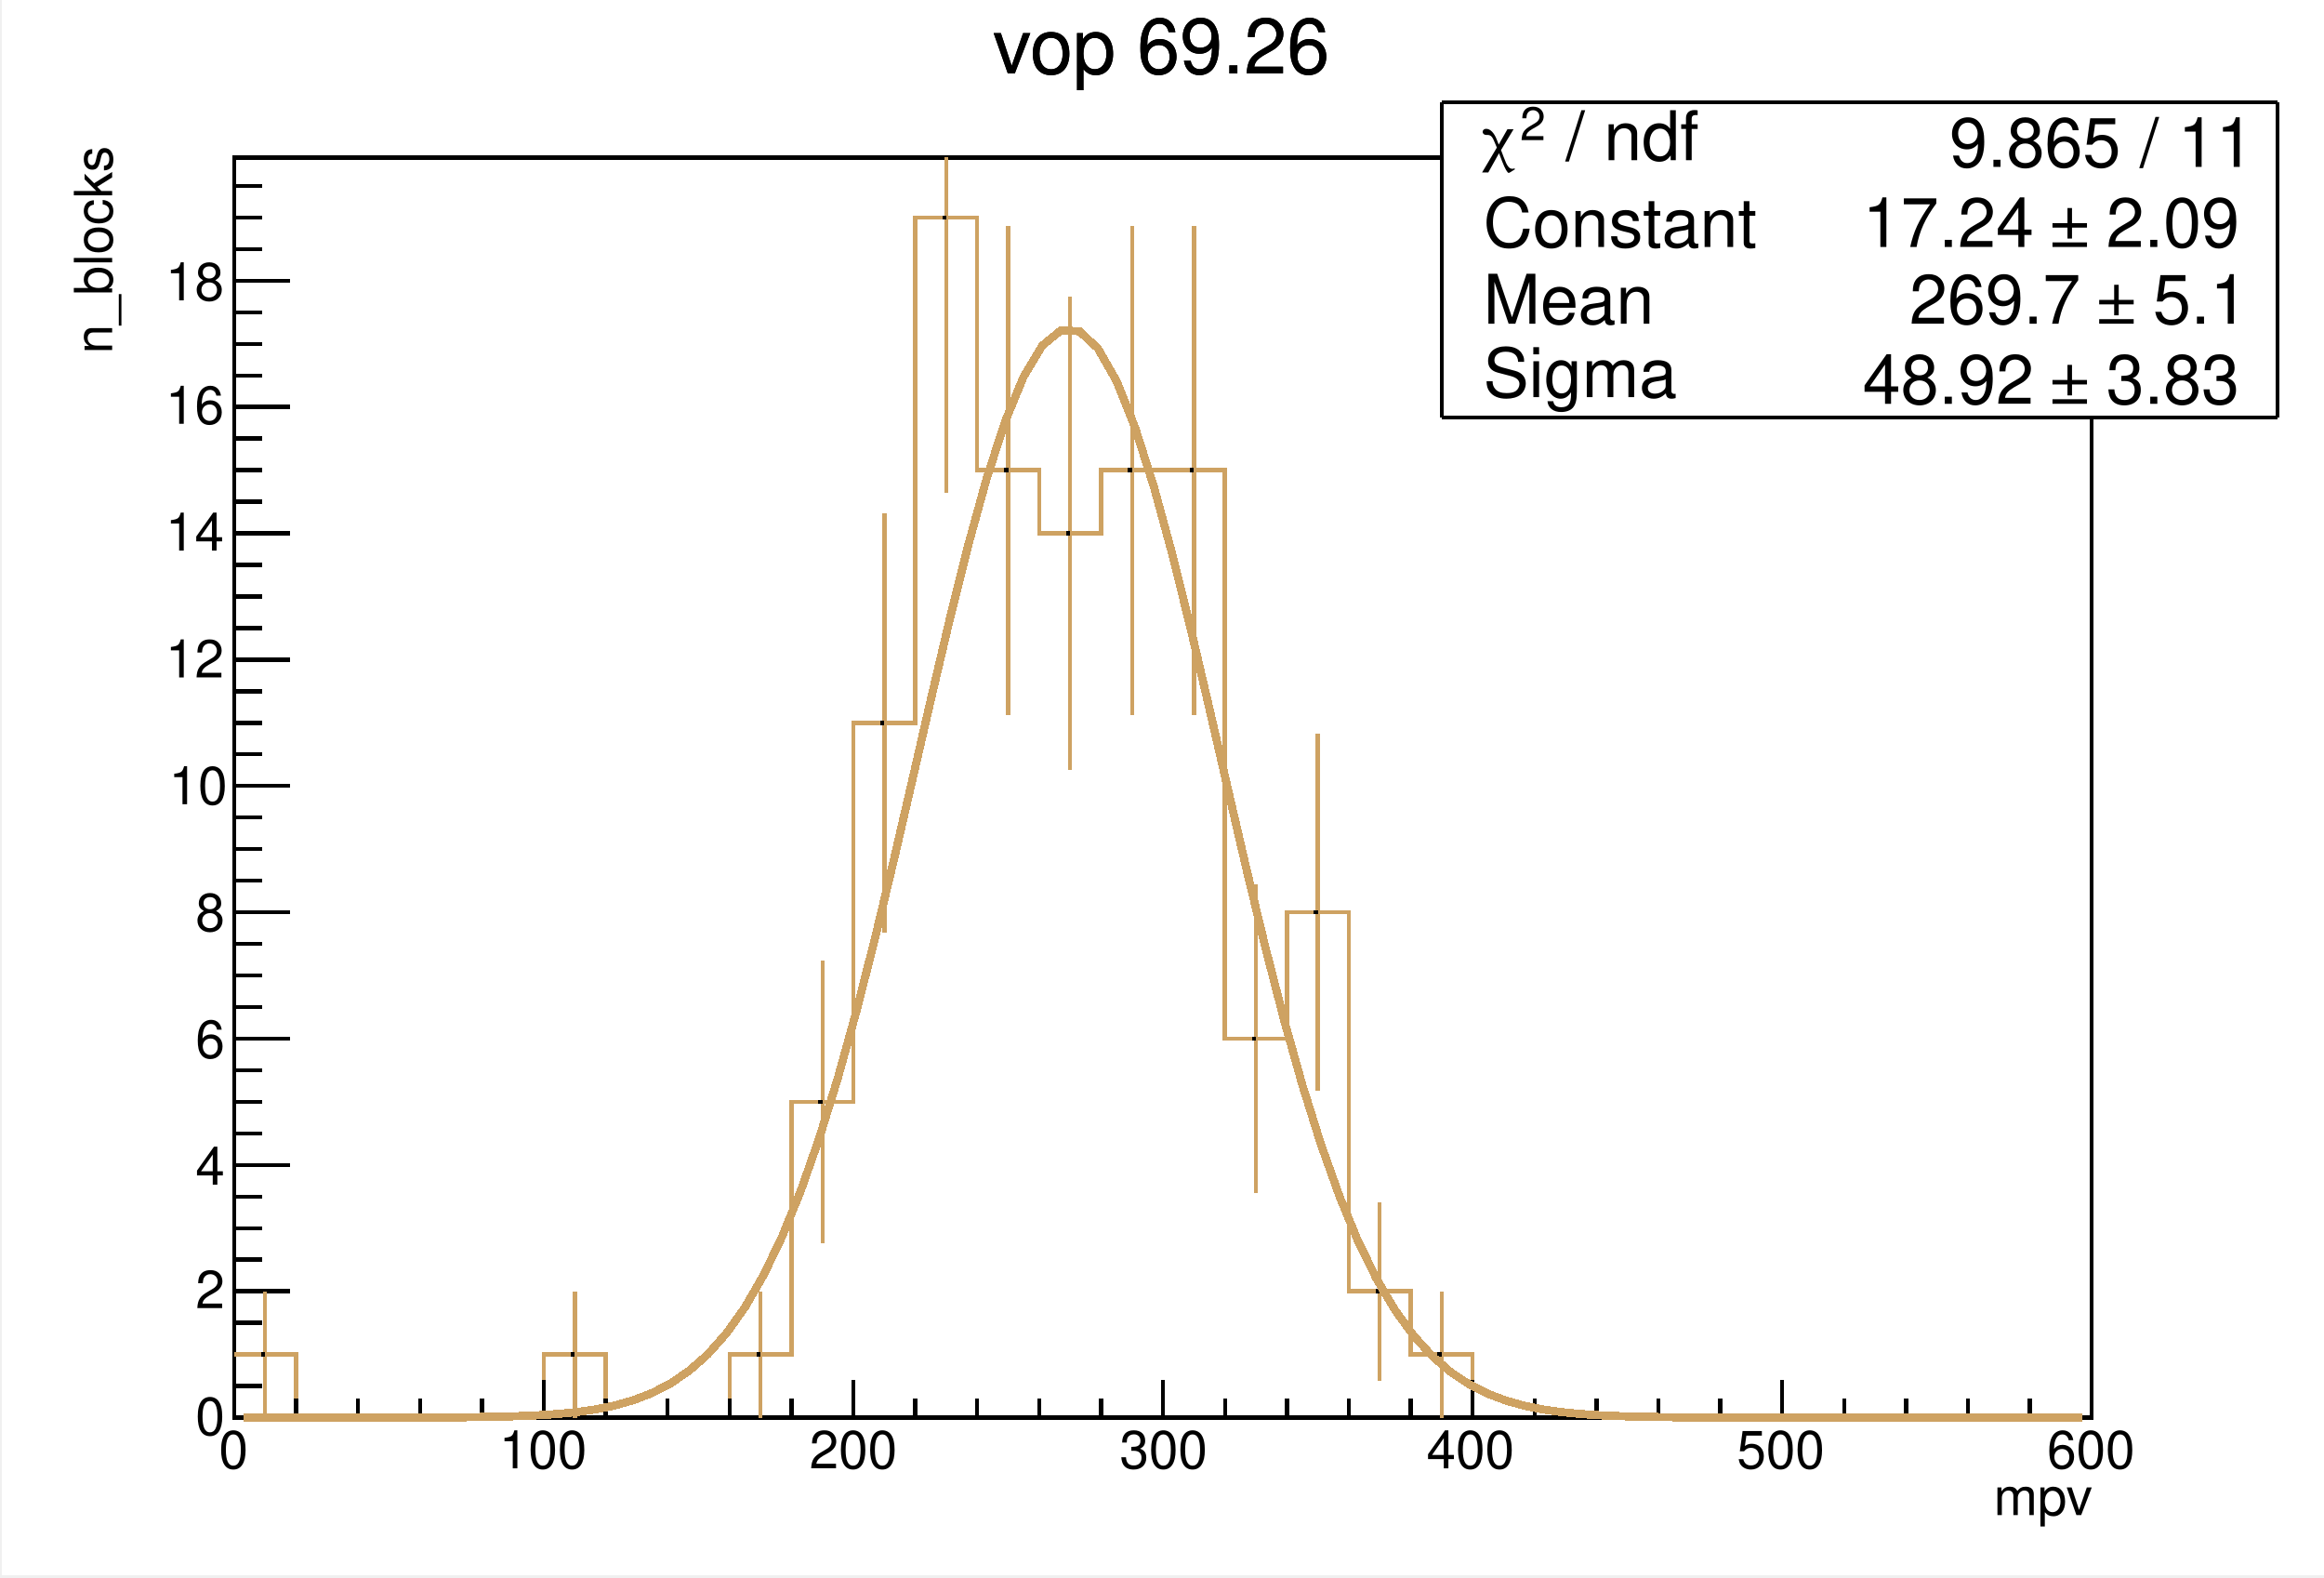
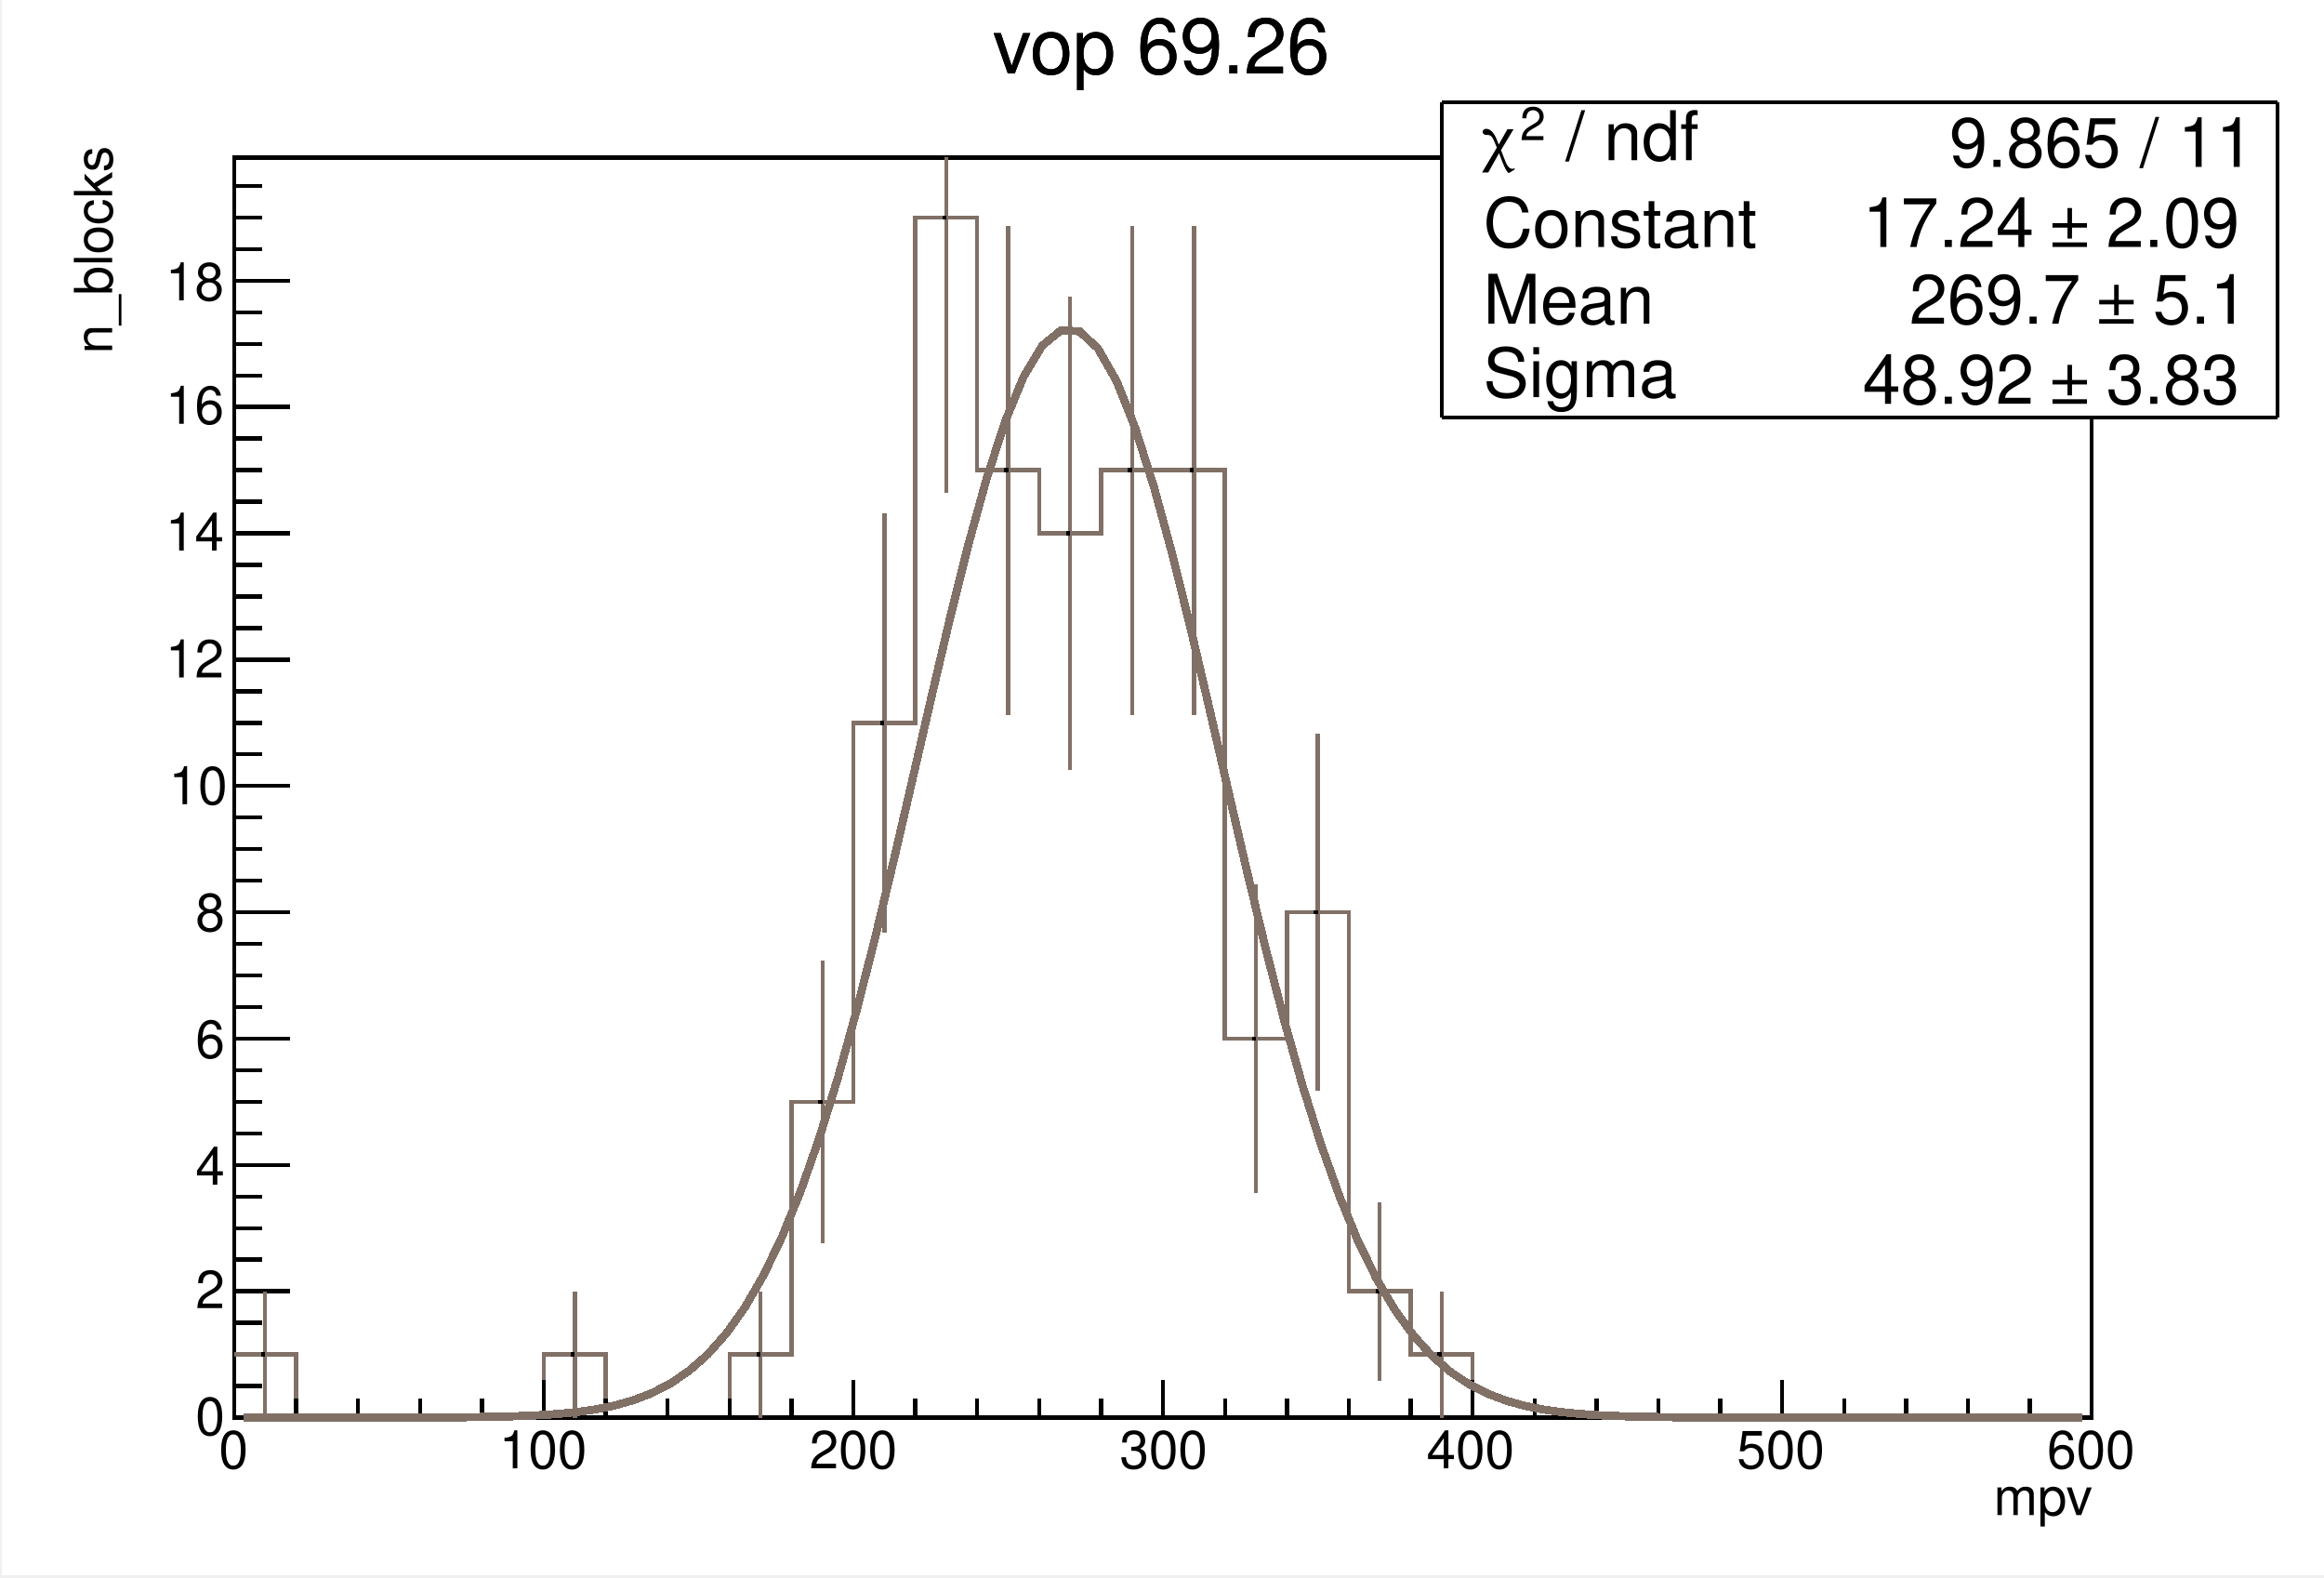
<svg xmlns="http://www.w3.org/2000/svg" width="567.429" height="384.969" viewBox="0 0 567.429 384.969" shape-rendering="crispEdges">
  <defs>
</defs>
  <rect x="0.5" y="0" width="566.929" height="384.469" fill="white" />
  <rect x="57.193" y="38.447" width="453.543" height="307.575" fill="white" />
  <rect x="57.193" y="38.447" width="453.543" height="307.575" fill="none" stroke="black" />
-   <path d="M57.193,330.605h 15.118v 15.417h 60.472v -15.417h 15.118v 15.417h 30.236v -15.417h 15.118v -61.669h 15.118v -92.504h 15.118v -123.338h 15.118v 61.669h 15.118v 15.417h 15.118v -15.417h 30.236v 138.756h 15.118v -30.835h  15.118v 92.504h 15.118v 15.417h 15.118v 15.417h 151.181" fill="none" stroke="#cea262" />
-   <path d="M59.461,346.022h 40.819l 4.535, -0.035l 4.535, -0.024l 4.535, -0.038l 4.535, -0.06l 4.535, -0.093l 4.535, -0.142l 4.535, -0.214l 4.535, -0.316l 4.535, -0.461l 4.535, -0.66l 4.535,  -0.93l 4.535, -1.289l 4.535, -1.756l 4.535, -2.353l 4.535, -3.099l 4.535, -4.012l 4.535, -5.103l 4.535, -6.377l 4.535, -7.826l 4.535, -9.427l 4.535, -11.143l 4.535, -12.916l 4.535, -14.673l 4.535,  -16.323l 4.535, -17.761l 4.535, -18.879l 4.535, -19.569l 4.535, -19.731l 4.535, -19.288l 4.535, -18.188l 4.535, -16.417l 4.535, -14l 4.535, -11.005l 4.535, -7.538l 4.535, -3.74l 4.535, 0.224l 4.535,  4.179l 4.535, 7.948l 4.535, 11.368l 4.535, 14.302" fill="none" stroke="#cea262" stroke-width="2" />
-   <path d="M281.697,118.658l 4.535, 16.649l 4.535, 18.345l 4.535, 19.369l 4.535, 19.742l 4.535, 19.516l 4.535, 18.773l 4.535, 17.613l 4.535, 16.145l 4.535, 14.479l 4.535, 12.716l 4.535, 10.946l 4.535, 9.24l 4.535,  7.655l 4.535, 6.225l 4.535, 4.972l 4.535, 3.901l 4.535, 3.007l 4.535, 2.279l 4.535, 1.697l 4.535, 1.243l 4.535, 0.895l 4.535, 0.634l 4.535, 0.442l 4.535, 0.303l 4.535, 0.204l 4.535, 0.136l  4.535, 0.089l 4.535, 0.057l 4.535, 0.036l 4.535, 0.022l 4.535, 0.033h 81.638" fill="none" stroke="#cea262" stroke-width="2" />
-   <path d="M503.933,346.022h 4.535" fill="none" stroke="#cea262" stroke-width="2" />
+   <path d="M57.193,330.605h 15.118v 15.417h 60.472v -15.417h 15.118v 15.417h 30.236v -15.417h 15.118v -61.669h 15.118v -92.504h 15.118v -123.338h 15.118v 61.669h 15.118v 15.417h 15.118v -15.417h 30.236v 138.756h 15.118v -30.835h  15.118v 92.504h 15.118v 15.417h 15.118v 15.417h 151.181" fill="none" stroke="#817066" />
+   <path d="M59.461,346.022h 40.819l 4.535, -0.035l 4.535, -0.024l 4.535, -0.038l 4.535, -0.06l 4.535, -0.093l 4.535, -0.142l 4.535, -0.214l 4.535, -0.316l 4.535, -0.461l 4.535, -0.66l 4.535,  -0.93l 4.535, -1.289l 4.535, -1.756l 4.535, -2.353l 4.535, -3.099l 4.535, -4.012l 4.535, -5.103l 4.535, -6.377l 4.535, -7.826l 4.535, -9.427l 4.535, -11.143l 4.535, -12.916l 4.535, -14.673l 4.535,  -16.323l 4.535, -17.761l 4.535, -18.879l 4.535, -19.569l 4.535, -19.731l 4.535, -19.288l 4.535, -18.188l 4.535, -16.417l 4.535, -14l 4.535, -11.005l 4.535, -7.538l 4.535, -3.74l 4.535, 0.224l 4.535,  4.179l 4.535, 7.948l 4.535, 11.368l 4.535, 14.302" fill="none" stroke="#817066" stroke-width="2" />
+   <path d="M281.697,118.658l 4.535, 16.649l 4.535, 18.345l 4.535, 19.369l 4.535, 19.742l 4.535, 19.516l 4.535, 18.773l 4.535, 17.613l 4.535, 16.145l 4.535, 14.479l 4.535, 12.716l 4.535, 10.946l 4.535, 9.24l 4.535,  7.655l 4.535, 6.225l 4.535, 4.972l 4.535, 3.901l 4.535, 3.007l 4.535, 2.279l 4.535, 1.697l 4.535, 1.243l 4.535, 0.895l 4.535, 0.634l 4.535, 0.442l 4.535, 0.303l 4.535, 0.204l 4.535, 0.136l  4.535, 0.089l 4.535, 0.057l 4.535, 0.036l 4.535, 0.022l 4.535, 0.033h 81.638" fill="none" stroke="#817066" stroke-width="2" />
+   <path d="M503.933,346.022h 4.535" fill="none" stroke="#817066" stroke-width="2" />
  <path d="M57.193,346.022h 453.543" fill="none" stroke="black" />
  <path d="M57.193,336.795v 9.227" fill="none" stroke="black" />
  <path d="M72.311,341.409v 4.614" fill="none" stroke="black" />
  <path d="M87.429,341.409v 4.614" fill="none" stroke="black" />
  <path d="M102.547,341.409v 4.614" fill="none" stroke="black" />
  <path d="M117.665,341.409v 4.614" fill="none" stroke="black" />
  <path d="M132.783,336.795v 9.227" fill="none" stroke="black" />
  <path d="M147.902,341.409v 4.614" fill="none" stroke="black" />
  <path d="M163.02,341.409v 4.614" fill="none" stroke="black" />
  <path d="M178.138,341.409v 4.614" fill="none" stroke="black" />
  <path d="M193.256,341.409v 4.614" fill="none" stroke="black" />
  <path d="M208.374,336.795v 9.227" fill="none" stroke="black" />
  <path d="M223.492,341.409v 4.614" fill="none" stroke="black" />
  <path d="M238.61,341.409v 4.614" fill="none" stroke="black" />
  <path d="M253.728,341.409v 4.614" fill="none" stroke="black" />
  <path d="M268.846,341.409v 4.614" fill="none" stroke="black" />
  <path d="M283.965,336.795v 9.227" fill="none" stroke="black" />
  <path d="M299.083,341.409v 4.614" fill="none" stroke="black" />
  <path d="M314.201,341.409v 4.614" fill="none" stroke="black" />
  <path d="M329.319,341.409v 4.614" fill="none" stroke="black" />
  <path d="M344.437,341.409v 4.614" fill="none" stroke="black" />
  <path d="M359.555,336.795v 9.227" fill="none" stroke="black" />
  <path d="M374.673,341.409v 4.614" fill="none" stroke="black" />
  <path d="M389.791,341.409v 4.614" fill="none" stroke="black" />
  <path d="M404.909,341.409v 4.614" fill="none" stroke="black" />
  <path d="M420.028,341.409v 4.614" fill="none" stroke="black" />
  <path d="M435.146,336.795v 9.227" fill="none" stroke="black" />
  <path d="M450.264,341.409v 4.614" fill="none" stroke="black" />
  <path d="M465.382,341.409v 4.614" fill="none" stroke="black" />
  <path d="M480.5,341.409v 4.614" fill="none" stroke="black" />
  <path d="M495.618,341.409v 4.614" fill="none" stroke="black" />
  <path d="M510.736,336.795v 9.227" fill="none" stroke="black" />
  <text xml:space="preserve" x="53.446" y="358.403" fill="black" font-size="12.845" font-family="Helvetica">0</text>
  <text xml:space="preserve" x="121.868" y="358.403" fill="black" font-size="12.845" font-family="Helvetica">100</text>
  <text xml:space="preserve" x="197.622" y="358.403" fill="black" font-size="12.845" font-family="Helvetica">200</text>
  <text xml:space="preserve" x="273.375" y="358.403" fill="black" font-size="12.845" font-family="Helvetica">300</text>
  <text xml:space="preserve" x="348.314" y="358.403" fill="black" font-size="12.845" font-family="Helvetica">400</text>
  <text xml:space="preserve" x="424.068" y="358.403" fill="black" font-size="12.845" font-family="Helvetica">500</text>
  <text xml:space="preserve" x="499.821" y="358.403" fill="black" font-size="12.845" font-family="Helvetica">600</text>
  <text xml:space="preserve" x="486.788" y="369.807" fill="black" font-size="12.845" font-family="Helvetica">mpv</text>
  <path d="M57.193,346.022v -307.575" fill="none" stroke="black" />
  <path d="M70.799,346.022h -13.606" fill="none" stroke="black" />
  <path d="M63.996,338.314h -6.803" fill="none" stroke="black" />
  <path d="M63.996,330.605h -6.803" fill="none" stroke="black" />
  <path d="M63.996,322.896h -6.803" fill="none" stroke="black" />
  <path d="M70.799,315.188h -13.606" fill="none" stroke="black" />
  <path d="M63.996,307.479h -6.803" fill="none" stroke="black" />
  <path d="M63.996,299.77h -6.803" fill="none" stroke="black" />
  <path d="M63.996,292.062h -6.803" fill="none" stroke="black" />
  <path d="M70.799,284.353h -13.606" fill="none" stroke="black" />
  <path d="M63.996,276.644h -6.803" fill="none" stroke="black" />
  <path d="M63.996,268.936h -6.803" fill="none" stroke="black" />
  <path d="M63.996,261.227h -6.803" fill="none" stroke="black" />
  <path d="M70.799,253.518h -13.606" fill="none" stroke="black" />
  <path d="M63.996,245.81h -6.803" fill="none" stroke="black" />
  <path d="M63.996,238.101h -6.803" fill="none" stroke="black" />
  <path d="M63.996,230.392h -6.803" fill="none" stroke="black" />
  <path d="M70.799,222.684h -13.606" fill="none" stroke="black" />
  <path d="M63.996,214.975h -6.803" fill="none" stroke="black" />
  <path d="M63.996,207.266h -6.803" fill="none" stroke="black" />
  <path d="M63.996,199.558h -6.803" fill="none" stroke="black" />
  <path d="M70.799,191.849h -13.606" fill="none" stroke="black" />
  <path d="M63.996,184.141h -6.803" fill="none" stroke="black" />
  <path d="M63.996,176.432h -6.803" fill="none" stroke="black" />
  <path d="M63.996,168.723h -6.803" fill="none" stroke="black" />
  <path d="M70.799,161.015h -13.606" fill="none" stroke="black" />
  <path d="M63.996,153.306h -6.803" fill="none" stroke="black" />
  <path d="M63.996,145.597h -6.803" fill="none" stroke="black" />
  <path d="M63.996,137.889h -6.803" fill="none" stroke="black" />
  <path d="M70.799,130.18h -13.606" fill="none" stroke="black" />
  <path d="M63.996,122.471h -6.803" fill="none" stroke="black" />
  <path d="M63.996,114.763h -6.803" fill="none" stroke="black" />
  <path d="M63.996,107.054h -6.803" fill="none" stroke="black" />
  <path d="M70.799,99.345h -13.606" fill="none" stroke="black" />
  <path d="M63.996,91.637h -6.803" fill="none" stroke="black" />
  <path d="M63.996,83.928h -6.803" fill="none" stroke="black" />
  <path d="M63.996,76.219h -6.803" fill="none" stroke="black" />
  <path d="M70.799,68.511h -13.606" fill="none" stroke="black" />
  <path d="M70.799,68.511h -13.606" fill="none" stroke="black" />
  <path d="M63.996,60.802h -6.803" fill="none" stroke="black" />
  <path d="M63.996,53.093h -6.803" fill="none" stroke="black" />
  <path d="M63.996,45.385h -6.803" fill="none" stroke="black" />
  <text xml:space="preserve" x="47.744" y="350.258" fill="black" font-size="12.845" font-family="Helvetica">0</text>
  <text xml:space="preserve" x="47.744" y="319.305" fill="black" font-size="12.845" font-family="Helvetica">2</text>
  <text xml:space="preserve" x="47.744" y="289.166" fill="black" font-size="12.845" font-family="Helvetica">4</text>
  <text xml:space="preserve" x="47.744" y="258.213" fill="black" font-size="12.845" font-family="Helvetica">6</text>
  <text xml:space="preserve" x="47.744" y="227.26" fill="black" font-size="12.845" font-family="Helvetica">8</text>
  <text xml:space="preserve" x="41.228" y="196.307" fill="black" font-size="12.845" font-family="Helvetica">10</text>
  <text xml:space="preserve" x="40.413" y="165.354" fill="black" font-size="12.845" font-family="Helvetica">12</text>
  <text xml:space="preserve" x="40.413" y="134.401" fill="black" font-size="12.845" font-family="Helvetica">14</text>
  <text xml:space="preserve" x="40.413" y="103.448" fill="black" font-size="12.845" font-family="Helvetica">16</text>
  <text xml:space="preserve" x="40.413" y="73.31" fill="black" font-size="12.845" font-family="Helvetica">18</text>
  <g transform="rotate(-90,27.3803,86.3427)">
    <text xml:space="preserve" x="27.38" y="86.343" fill="black" font-size="12.845" font-family="Helvetica">n_blocks</text>
  </g>
  <text xml:space="preserve" x="242.422" y="17.92" fill="black" font-size="18.794" font-family="Helvetica">vop 69.26</text>
  <rect x="351.996" y="24.991" width="204.094" height="76.894" fill="white" />
  <path d="M351.996,101.884h 204.094" fill="none" stroke="black" />
  <path d="M556.091,101.884v -76.894" fill="none" stroke="black" />
  <path d="M556.091,24.991h -204.094" fill="none" stroke="black" />
  <path d="M351.996,24.991v 76.894" fill="none" stroke="black" />
  <text xml:space="preserve" x="377.638" y="39.099" fill="black" font-size="16.725" font-family="Helvetica"> / ndf </text>
  <text xml:space="preserve" x="371.122" y="34.211" fill="black" font-size="11.317" font-family="Helvetica">2</text>
  <text xml:space="preserve" x="362.162" y="39.099" fill="black" font-size="16.725" font-family="Times">χ</text>
  <text xml:space="preserve" x="471.312" y="40.728" fill="black" font-size="16.725" font-family="Helvetica"> 9.865 / 11</text>
  <text xml:space="preserve" x="362.162" y="60.277" fill="black" font-size="16.725" font-family="Helvetica">Constant </text>
  <text xml:space="preserve" x="509.596" y="60.277" fill="black" font-size="16.725" font-family="Helvetica"> 2.09</text>
  <text xml:space="preserve" x="500.636" y="60.277" fill="black" font-size="16.725" font-family="Times">±</text>
  <text xml:space="preserve" x="450.133" y="60.277" fill="black" font-size="16.725" font-family="Helvetica"> 17.24 </text>
  <text xml:space="preserve" x="362.162" y="79.012" fill="black" font-size="16.725" font-family="Helvetica">Mean     </text>
  <text xml:space="preserve" x="521" y="79.012" fill="black" font-size="16.725" font-family="Helvetica"> 5.1</text>
  <text xml:space="preserve" x="512.039" y="79.012" fill="black" font-size="16.725" font-family="Times">±</text>
  <text xml:space="preserve" x="461.537" y="79.012" fill="black" font-size="16.725" font-family="Helvetica"> 269.7 </text>
  <text xml:space="preserve" x="362.162" y="96.932" fill="black" font-size="16.725" font-family="Helvetica">Sigma    </text>
  <text xml:space="preserve" x="509.596" y="98.561" fill="black" font-size="16.725" font-family="Helvetica"> 3.83</text>
  <text xml:space="preserve" x="500.636" y="98.561" fill="black" font-size="16.725" font-family="Times">±</text>
  <text xml:space="preserve" x="450.133" y="98.561" fill="black" font-size="16.725" font-family="Helvetica"> 48.92 </text>
-   <path d="M64.752,346.022v -15.417" fill="none" stroke="#cea262" />
-   <path d="M64.752,330.605v -15.417" fill="none" stroke="#cea262" />
-   <path d="M57.193,330.605h 7.559" fill="none" stroke="#cea262" />
-   <path d="M64.752,330.605h 7.559" fill="none" stroke="#cea262" />
+   <path d="M64.752,346.022v -15.417" fill="none" stroke="#817066" />
+   <path d="M64.752,330.605v -15.417" fill="none" stroke="#817066" />
+   <path d="M57.193,330.605h 7.559" fill="none" stroke="#817066" />
+   <path d="M64.752,330.605h 7.559" fill="none" stroke="#817066" />
  <g stroke="black" stroke-width="1" fill="none">
    <line x1="63.752" y1="330.605" x2="64.752" y2="330.605" />
  </g>
  <g stroke="black" stroke-width="1" fill="none">
    <line x1="78.87" y1="346.022" x2="79.87" y2="346.022" />
  </g>
  <g stroke="black" stroke-width="1" fill="none">
    <line x1="93.988" y1="346.022" x2="94.988" y2="346.022" />
  </g>
  <g stroke="black" stroke-width="1" fill="none">
    <line x1="109.106" y1="346.022" x2="110.106" y2="346.022" />
  </g>
  <g stroke="black" stroke-width="1" fill="none">
    <line x1="124.224" y1="346.022" x2="125.224" y2="346.022" />
  </g>
-   <path d="M140.343,346.022v -15.417" fill="none" stroke="#cea262" />
-   <path d="M140.343,330.605v -15.417" fill="none" stroke="#cea262" />
-   <path d="M132.783,330.605h 7.559" fill="none" stroke="#cea262" />
-   <path d="M140.343,330.605h 7.559" fill="none" stroke="#cea262" />
+   <path d="M140.343,346.022v -15.417" fill="none" stroke="#817066" />
+   <path d="M140.343,330.605v -15.417" fill="none" stroke="#817066" />
+   <path d="M132.783,330.605h 7.559" fill="none" stroke="#817066" />
+   <path d="M140.343,330.605h 7.559" fill="none" stroke="#817066" />
  <g stroke="black" stroke-width="1" fill="none">
    <line x1="139.343" y1="330.605" x2="140.343" y2="330.605" />
  </g>
  <g stroke="black" stroke-width="1" fill="none">
    <line x1="154.461" y1="346.022" x2="155.461" y2="346.022" />
  </g>
  <g stroke="black" stroke-width="1" fill="none">
    <line x1="169.579" y1="346.022" x2="170.579" y2="346.022" />
  </g>
-   <path d="M185.697,346.022v -15.417" fill="none" stroke="#cea262" />
-   <path d="M185.697,330.605v -15.417" fill="none" stroke="#cea262" />
-   <path d="M178.138,330.605h 7.559" fill="none" stroke="#cea262" />
-   <path d="M185.697,330.605h 7.559" fill="none" stroke="#cea262" />
+   <path d="M185.697,346.022v -15.417" fill="none" stroke="#817066" />
+   <path d="M185.697,330.605v -15.417" fill="none" stroke="#817066" />
+   <path d="M178.138,330.605h 7.559" fill="none" stroke="#817066" />
+   <path d="M185.697,330.605h 7.559" fill="none" stroke="#817066" />
  <g stroke="black" stroke-width="1" fill="none">
    <line x1="184.697" y1="330.605" x2="185.697" y2="330.605" />
  </g>
-   <path d="M200.815,303.41v -34.474" fill="none" stroke="#cea262" />
-   <path d="M200.815,268.936v -34.474" fill="none" stroke="#cea262" />
-   <path d="M193.256,268.936h 7.559" fill="none" stroke="#cea262" />
-   <path d="M200.815,268.936h 7.559" fill="none" stroke="#cea262" />
+   <path d="M200.815,303.41v -34.474" fill="none" stroke="#817066" />
+   <path d="M200.815,268.936v -34.474" fill="none" stroke="#817066" />
+   <path d="M193.256,268.936h 7.559" fill="none" stroke="#817066" />
+   <path d="M200.815,268.936h 7.559" fill="none" stroke="#817066" />
  <g stroke="black" stroke-width="1" fill="none">
    <line x1="199.815" y1="268.936" x2="200.815" y2="268.936" />
  </g>
-   <path d="M215.933,227.565v -51.133" fill="none" stroke="#cea262" />
-   <path d="M215.933,176.432v -51.133" fill="none" stroke="#cea262" />
-   <path d="M208.374,176.432h 7.559" fill="none" stroke="#cea262" />
-   <path d="M215.933,176.432h 7.559" fill="none" stroke="#cea262" />
+   <path d="M215.933,227.565v -51.133" fill="none" stroke="#817066" />
+   <path d="M215.933,176.432v -51.133" fill="none" stroke="#817066" />
+   <path d="M208.374,176.432h 7.559" fill="none" stroke="#817066" />
+   <path d="M215.933,176.432h 7.559" fill="none" stroke="#817066" />
  <g stroke="black" stroke-width="1" fill="none">
    <line x1="214.933" y1="176.432" x2="215.933" y2="176.432" />
  </g>
-   <path d="M231.051,120.296v -67.203" fill="none" stroke="#cea262" />
-   <path d="M231.051,53.093v -14.646" fill="none" stroke="#cea262" />
-   <path d="M223.492,53.093h 7.559" fill="none" stroke="#cea262" />
-   <path d="M231.051,53.093h 7.559" fill="none" stroke="#cea262" />
+   <path d="M231.051,120.296v -67.203" fill="none" stroke="#817066" />
+   <path d="M231.051,53.093v -14.646" fill="none" stroke="#817066" />
+   <path d="M223.492,53.093h 7.559" fill="none" stroke="#817066" />
+   <path d="M231.051,53.093h 7.559" fill="none" stroke="#817066" />
  <g stroke="black" stroke-width="1" fill="none">
    <line x1="230.051" y1="53.093" x2="231.051" y2="53.093" />
  </g>
-   <path d="M246.169,174.474v -59.711" fill="none" stroke="#cea262" />
-   <path d="M246.169,114.763v -59.711" fill="none" stroke="#cea262" />
-   <path d="M238.61,114.763h 7.559" fill="none" stroke="#cea262" />
-   <path d="M246.169,114.763h 7.559" fill="none" stroke="#cea262" />
+   <path d="M246.169,174.474v -59.711" fill="none" stroke="#817066" />
+   <path d="M246.169,114.763v -59.711" fill="none" stroke="#817066" />
+   <path d="M238.61,114.763h 7.559" fill="none" stroke="#817066" />
+   <path d="M246.169,114.763h 7.559" fill="none" stroke="#817066" />
  <g stroke="black" stroke-width="1" fill="none">
    <line x1="245.169" y1="114.763" x2="246.169" y2="114.763" />
  </g>
-   <path d="M261.287,187.866v -57.686" fill="none" stroke="#cea262" />
-   <path d="M261.287,130.18v -57.686" fill="none" stroke="#cea262" />
-   <path d="M253.728,130.18h 7.559" fill="none" stroke="#cea262" />
-   <path d="M261.287,130.18h 7.559" fill="none" stroke="#cea262" />
+   <path d="M261.287,187.866v -57.686" fill="none" stroke="#817066" />
+   <path d="M261.287,130.18v -57.686" fill="none" stroke="#817066" />
+   <path d="M253.728,130.18h 7.559" fill="none" stroke="#817066" />
+   <path d="M261.287,130.18h 7.559" fill="none" stroke="#817066" />
  <g stroke="black" stroke-width="1" fill="none">
    <line x1="260.287" y1="130.18" x2="261.287" y2="130.18" />
  </g>
-   <path d="M276.406,174.474v -59.711" fill="none" stroke="#cea262" />
-   <path d="M276.406,114.763v -59.711" fill="none" stroke="#cea262" />
-   <path d="M268.846,114.763h 7.559" fill="none" stroke="#cea262" />
-   <path d="M276.406,114.763h 7.559" fill="none" stroke="#cea262" />
+   <path d="M276.406,174.474v -59.711" fill="none" stroke="#817066" />
+   <path d="M276.406,114.763v -59.711" fill="none" stroke="#817066" />
+   <path d="M268.846,114.763h 7.559" fill="none" stroke="#817066" />
+   <path d="M276.406,114.763h 7.559" fill="none" stroke="#817066" />
  <g stroke="black" stroke-width="1" fill="none">
    <line x1="275.406" y1="114.763" x2="276.406" y2="114.763" />
  </g>
-   <path d="M291.524,174.474v -59.711" fill="none" stroke="#cea262" />
-   <path d="M291.524,114.763v -59.711" fill="none" stroke="#cea262" />
-   <path d="M283.965,114.763h 7.559" fill="none" stroke="#cea262" />
-   <path d="M291.524,114.763h 7.559" fill="none" stroke="#cea262" />
+   <path d="M291.524,174.474v -59.711" fill="none" stroke="#817066" />
+   <path d="M291.524,114.763v -59.711" fill="none" stroke="#817066" />
+   <path d="M283.965,114.763h 7.559" fill="none" stroke="#817066" />
+   <path d="M291.524,114.763h 7.559" fill="none" stroke="#817066" />
  <g stroke="black" stroke-width="1" fill="none">
    <line x1="290.524" y1="114.763" x2="291.524" y2="114.763" />
  </g>
-   <path d="M306.642,291.283v -37.764" fill="none" stroke="#cea262" />
-   <path d="M306.642,253.518v -37.764" fill="none" stroke="#cea262" />
-   <path d="M299.083,253.518h 7.559" fill="none" stroke="#cea262" />
-   <path d="M306.642,253.518h 7.559" fill="none" stroke="#cea262" />
+   <path d="M306.642,291.283v -37.764" fill="none" stroke="#817066" />
+   <path d="M306.642,253.518v -37.764" fill="none" stroke="#817066" />
+   <path d="M299.083,253.518h 7.559" fill="none" stroke="#817066" />
+   <path d="M306.642,253.518h 7.559" fill="none" stroke="#817066" />
  <g stroke="black" stroke-width="1" fill="none">
    <line x1="305.642" y1="253.518" x2="306.642" y2="253.518" />
  </g>
-   <path d="M321.76,266.291v -43.607" fill="none" stroke="#cea262" />
-   <path d="M321.76,222.684v -43.607" fill="none" stroke="#cea262" />
-   <path d="M314.201,222.684h 7.559" fill="none" stroke="#cea262" />
-   <path d="M321.76,222.684h 7.559" fill="none" stroke="#cea262" />
+   <path d="M321.76,266.291v -43.607" fill="none" stroke="#817066" />
+   <path d="M321.76,222.684v -43.607" fill="none" stroke="#817066" />
+   <path d="M314.201,222.684h 7.559" fill="none" stroke="#817066" />
+   <path d="M321.76,222.684h 7.559" fill="none" stroke="#817066" />
  <g stroke="black" stroke-width="1" fill="none">
    <line x1="320.76" y1="222.684" x2="321.76" y2="222.684" />
  </g>
-   <path d="M336.878,336.991v -21.803" fill="none" stroke="#cea262" />
-   <path d="M336.878,315.188v -21.803" fill="none" stroke="#cea262" />
-   <path d="M329.319,315.188h 7.559" fill="none" stroke="#cea262" />
-   <path d="M336.878,315.188h 7.559" fill="none" stroke="#cea262" />
+   <path d="M336.878,336.991v -21.803" fill="none" stroke="#817066" />
+   <path d="M336.878,315.188v -21.803" fill="none" stroke="#817066" />
+   <path d="M329.319,315.188h 7.559" fill="none" stroke="#817066" />
+   <path d="M336.878,315.188h 7.559" fill="none" stroke="#817066" />
  <g stroke="black" stroke-width="1" fill="none">
    <line x1="335.878" y1="315.188" x2="336.878" y2="315.188" />
  </g>
-   <path d="M351.996,346.022v -15.417" fill="none" stroke="#cea262" />
-   <path d="M351.996,330.605v -15.417" fill="none" stroke="#cea262" />
-   <path d="M344.437,330.605h 7.559" fill="none" stroke="#cea262" />
-   <path d="M351.996,330.605h 7.559" fill="none" stroke="#cea262" />
+   <path d="M351.996,346.022v -15.417" fill="none" stroke="#817066" />
+   <path d="M351.996,330.605v -15.417" fill="none" stroke="#817066" />
+   <path d="M344.437,330.605h 7.559" fill="none" stroke="#817066" />
+   <path d="M351.996,330.605h 7.559" fill="none" stroke="#817066" />
  <g stroke="black" stroke-width="1" fill="none">
    <line x1="350.996" y1="330.605" x2="351.996" y2="330.605" />
  </g>
  <g stroke="black" stroke-width="1" fill="none">
    <line x1="366.114" y1="346.022" x2="367.114" y2="346.022" />
  </g>
  <g stroke="black" stroke-width="1" fill="none">
    <line x1="381.232" y1="346.022" x2="382.232" y2="346.022" />
  </g>
  <g stroke="black" stroke-width="1" fill="none">
    <line x1="396.35" y1="346.022" x2="397.35" y2="346.022" />
  </g>
  <g stroke="black" stroke-width="1" fill="none">
    <line x1="411.469" y1="346.022" x2="412.469" y2="346.022" />
  </g>
  <g stroke="black" stroke-width="1" fill="none">
    <line x1="426.587" y1="346.022" x2="427.587" y2="346.022" />
  </g>
  <g stroke="black" stroke-width="1" fill="none">
    <line x1="441.705" y1="346.022" x2="442.705" y2="346.022" />
  </g>
  <g stroke="black" stroke-width="1" fill="none">
    <line x1="456.823" y1="346.022" x2="457.823" y2="346.022" />
  </g>
  <g stroke="black" stroke-width="1" fill="none">
    <line x1="471.941" y1="346.022" x2="472.941" y2="346.022" />
  </g>
  <g stroke="black" stroke-width="1" fill="none">
    <line x1="487.059" y1="346.022" x2="488.059" y2="346.022" />
  </g>
  <g stroke="black" stroke-width="1" fill="none">
    <line x1="502.177" y1="346.022" x2="503.177" y2="346.022" />
  </g>
-   <path d="M59.461,346.022h 40.819l 4.535, -0.035l 4.535, -0.024l 4.535, -0.038l 4.535, -0.06l 4.535, -0.093l 4.535, -0.142l 4.535, -0.214l 4.535, -0.316l 4.535, -0.461l 4.535, -0.66l 4.535,  -0.93l 4.535, -1.289l 4.535, -1.756l 4.535, -2.353l 4.535, -3.099l 4.535, -4.012l 4.535, -5.103l 4.535, -6.377l 4.535, -7.826l 4.535, -9.427l 4.535, -11.143l 4.535, -12.916l 4.535, -14.673l 4.535,  -16.323l 4.535, -17.761l 4.535, -18.879l 4.535, -19.569l 4.535, -19.731l 4.535, -19.288l 4.535, -18.188l 4.535, -16.417l 4.535, -14l 4.535, -11.005l 4.535, -7.538l 4.535, -3.74l 4.535, 0.224l 4.535,  4.179l 4.535, 7.948l 4.535, 11.368l 4.535, 14.302" fill="none" stroke="#cea262" stroke-width="2" />
-   <path d="M281.697,118.658l 4.535, 16.649l 4.535, 18.345l 4.535, 19.369l 4.535, 19.742l 4.535, 19.516l 4.535, 18.773l 4.535, 17.613l 4.535, 16.145l 4.535, 14.479l 4.535, 12.716l 4.535, 10.946l 4.535, 9.24l 4.535,  7.655l 4.535, 6.225l 4.535, 4.972l 4.535, 3.901l 4.535, 3.007l 4.535, 2.279l 4.535, 1.697l 4.535, 1.243l 4.535, 0.895l 4.535, 0.634l 4.535, 0.442l 4.535, 0.303l 4.535, 0.204l 4.535, 0.136l  4.535, 0.089l 4.535, 0.057l 4.535, 0.036l 4.535, 0.022l 4.535, 0.033h 81.638" fill="none" stroke="#cea262" stroke-width="2" />
-   <path d="M503.933,346.022h 4.535" fill="none" stroke="#cea262" stroke-width="2" />
+   <path d="M59.461,346.022h 40.819l 4.535, -0.035l 4.535, -0.024l 4.535, -0.038l 4.535, -0.06l 4.535, -0.093l 4.535, -0.142l 4.535, -0.214l 4.535, -0.316l 4.535, -0.461l 4.535, -0.66l 4.535,  -0.93l 4.535, -1.289l 4.535, -1.756l 4.535, -2.353l 4.535, -3.099l 4.535, -4.012l 4.535, -5.103l 4.535, -6.377l 4.535, -7.826l 4.535, -9.427l 4.535, -11.143l 4.535, -12.916l 4.535, -14.673l 4.535,  -16.323l 4.535, -17.761l 4.535, -18.879l 4.535, -19.569l 4.535, -19.731l 4.535, -19.288l 4.535, -18.188l 4.535, -16.417l 4.535, -14l 4.535, -11.005l 4.535, -7.538l 4.535, -3.74l 4.535, 0.224l 4.535,  4.179l 4.535, 7.948l 4.535, 11.368l 4.535, 14.302" fill="none" stroke="#817066" stroke-width="2" />
+   <path d="M281.697,118.658l 4.535, 16.649l 4.535, 18.345l 4.535, 19.369l 4.535, 19.742l 4.535, 19.516l 4.535, 18.773l 4.535, 17.613l 4.535, 16.145l 4.535, 14.479l 4.535, 12.716l 4.535, 10.946l 4.535, 9.24l 4.535,  7.655l 4.535, 6.225l 4.535, 4.972l 4.535, 3.901l 4.535, 3.007l 4.535, 2.279l 4.535, 1.697l 4.535, 1.243l 4.535, 0.895l 4.535, 0.634l 4.535, 0.442l 4.535, 0.303l 4.535, 0.204l 4.535, 0.136l  4.535, 0.089l 4.535, 0.057l 4.535, 0.036l 4.535, 0.022l 4.535, 0.033h 81.638" fill="none" stroke="#817066" stroke-width="2" />
+   <path d="M503.933,346.022h 4.535" fill="none" stroke="#817066" stroke-width="2" />
  <rect x="351.996" y="24.991" width="204.094" height="76.894" fill="white" />
  <path d="M351.996,101.884h 204.094" fill="none" stroke="black" />
  <path d="M556.091,101.884v -76.894" fill="none" stroke="black" />
  <path d="M556.091,24.991h -204.094" fill="none" stroke="black" />
  <path d="M351.996,24.991v 76.894" fill="none" stroke="black" />
  <text xml:space="preserve" x="377.638" y="39.099" fill="black" font-size="16.725" font-family="Helvetica"> / ndf </text>
  <text xml:space="preserve" x="371.122" y="34.211" fill="black" font-size="11.317" font-family="Helvetica">2</text>
  <text xml:space="preserve" x="362.162" y="39.099" fill="black" font-size="16.725" font-family="Times">χ</text>
  <text xml:space="preserve" x="471.312" y="40.728" fill="black" font-size="16.725" font-family="Helvetica"> 9.865 / 11</text>
  <text xml:space="preserve" x="362.162" y="60.277" fill="black" font-size="16.725" font-family="Helvetica">Constant </text>
  <text xml:space="preserve" x="509.596" y="60.277" fill="black" font-size="16.725" font-family="Helvetica"> 2.09</text>
  <text xml:space="preserve" x="500.636" y="60.277" fill="black" font-size="16.725" font-family="Times">±</text>
  <text xml:space="preserve" x="450.133" y="60.277" fill="black" font-size="16.725" font-family="Helvetica"> 17.24 </text>
  <text xml:space="preserve" x="362.162" y="79.012" fill="black" font-size="16.725" font-family="Helvetica">Mean     </text>
  <text xml:space="preserve" x="521" y="79.012" fill="black" font-size="16.725" font-family="Helvetica"> 5.1</text>
  <text xml:space="preserve" x="512.039" y="79.012" fill="black" font-size="16.725" font-family="Times">±</text>
  <text xml:space="preserve" x="461.537" y="79.012" fill="black" font-size="16.725" font-family="Helvetica"> 269.7 </text>
  <text xml:space="preserve" x="362.162" y="96.932" fill="black" font-size="16.725" font-family="Helvetica">Sigma    </text>
  <text xml:space="preserve" x="509.596" y="98.561" fill="black" font-size="16.725" font-family="Helvetica"> 3.83</text>
  <text xml:space="preserve" x="500.636" y="98.561" fill="black" font-size="16.725" font-family="Times">±</text>
  <text xml:space="preserve" x="450.133" y="98.561" fill="black" font-size="16.725" font-family="Helvetica"> 48.92 </text>
  <text xml:space="preserve" x="242.422" y="17.92" fill="black" font-size="18.794" font-family="Helvetica">vop 69.26</text>
</svg>
